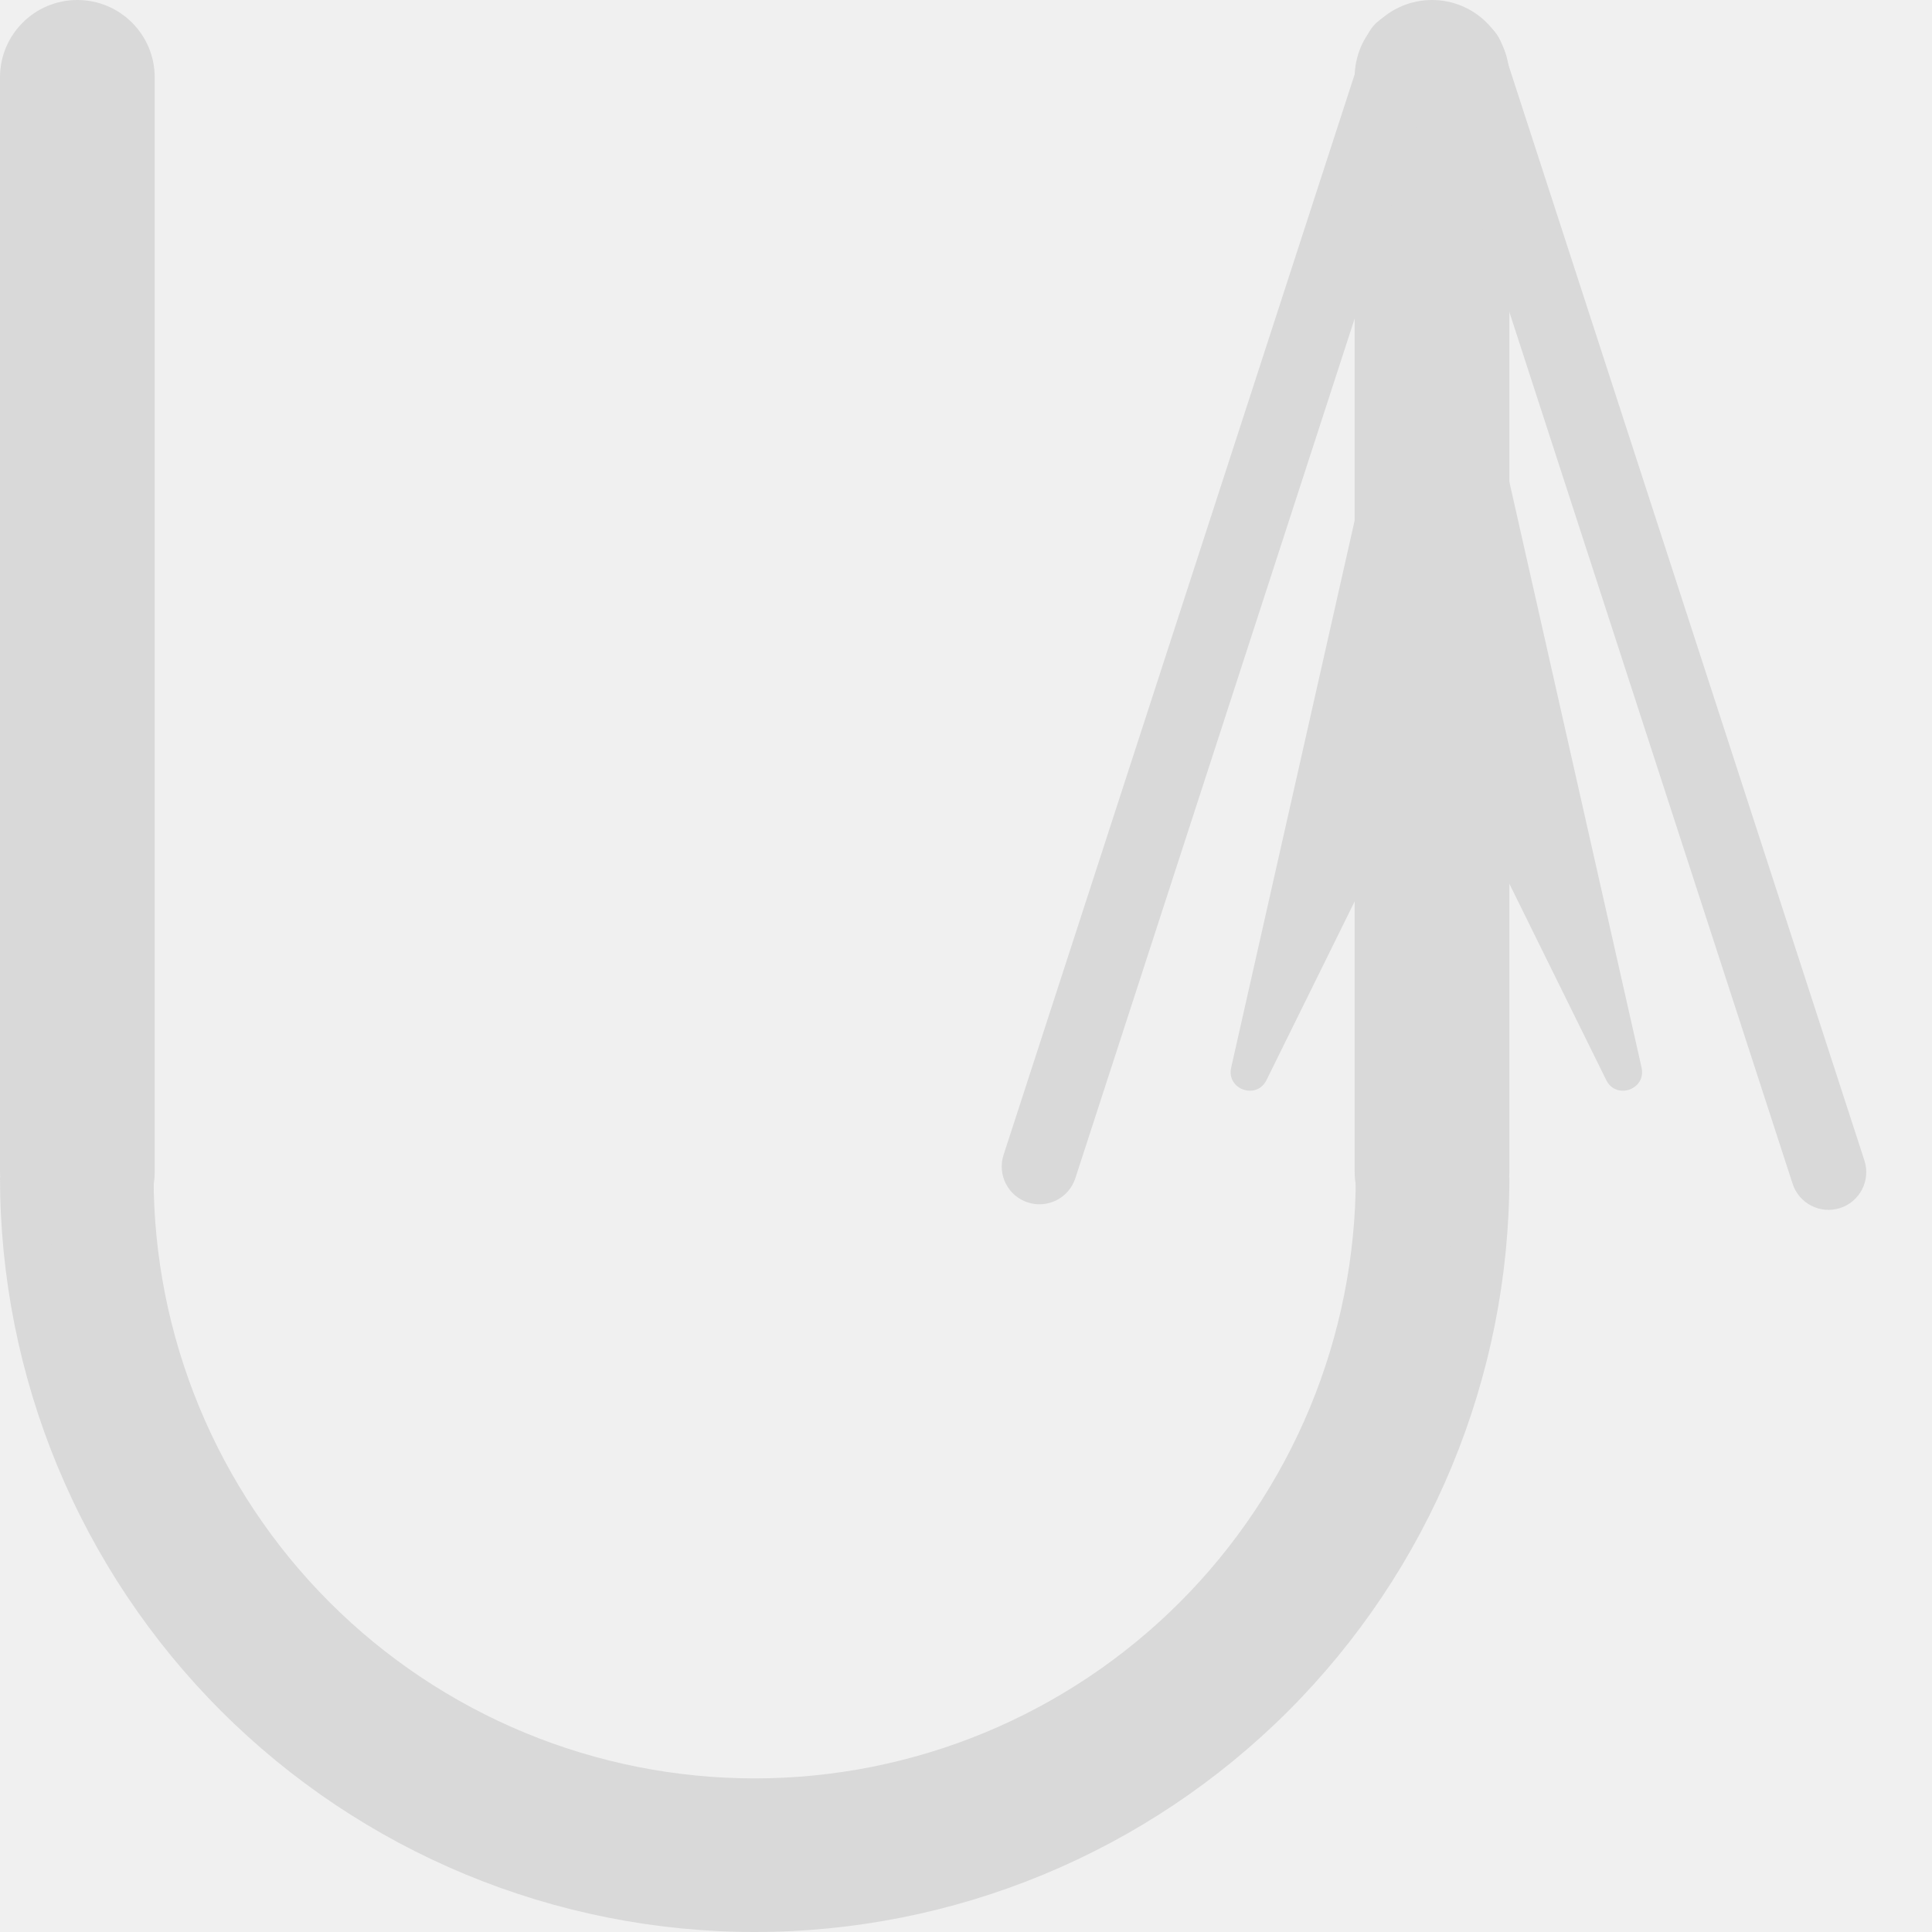
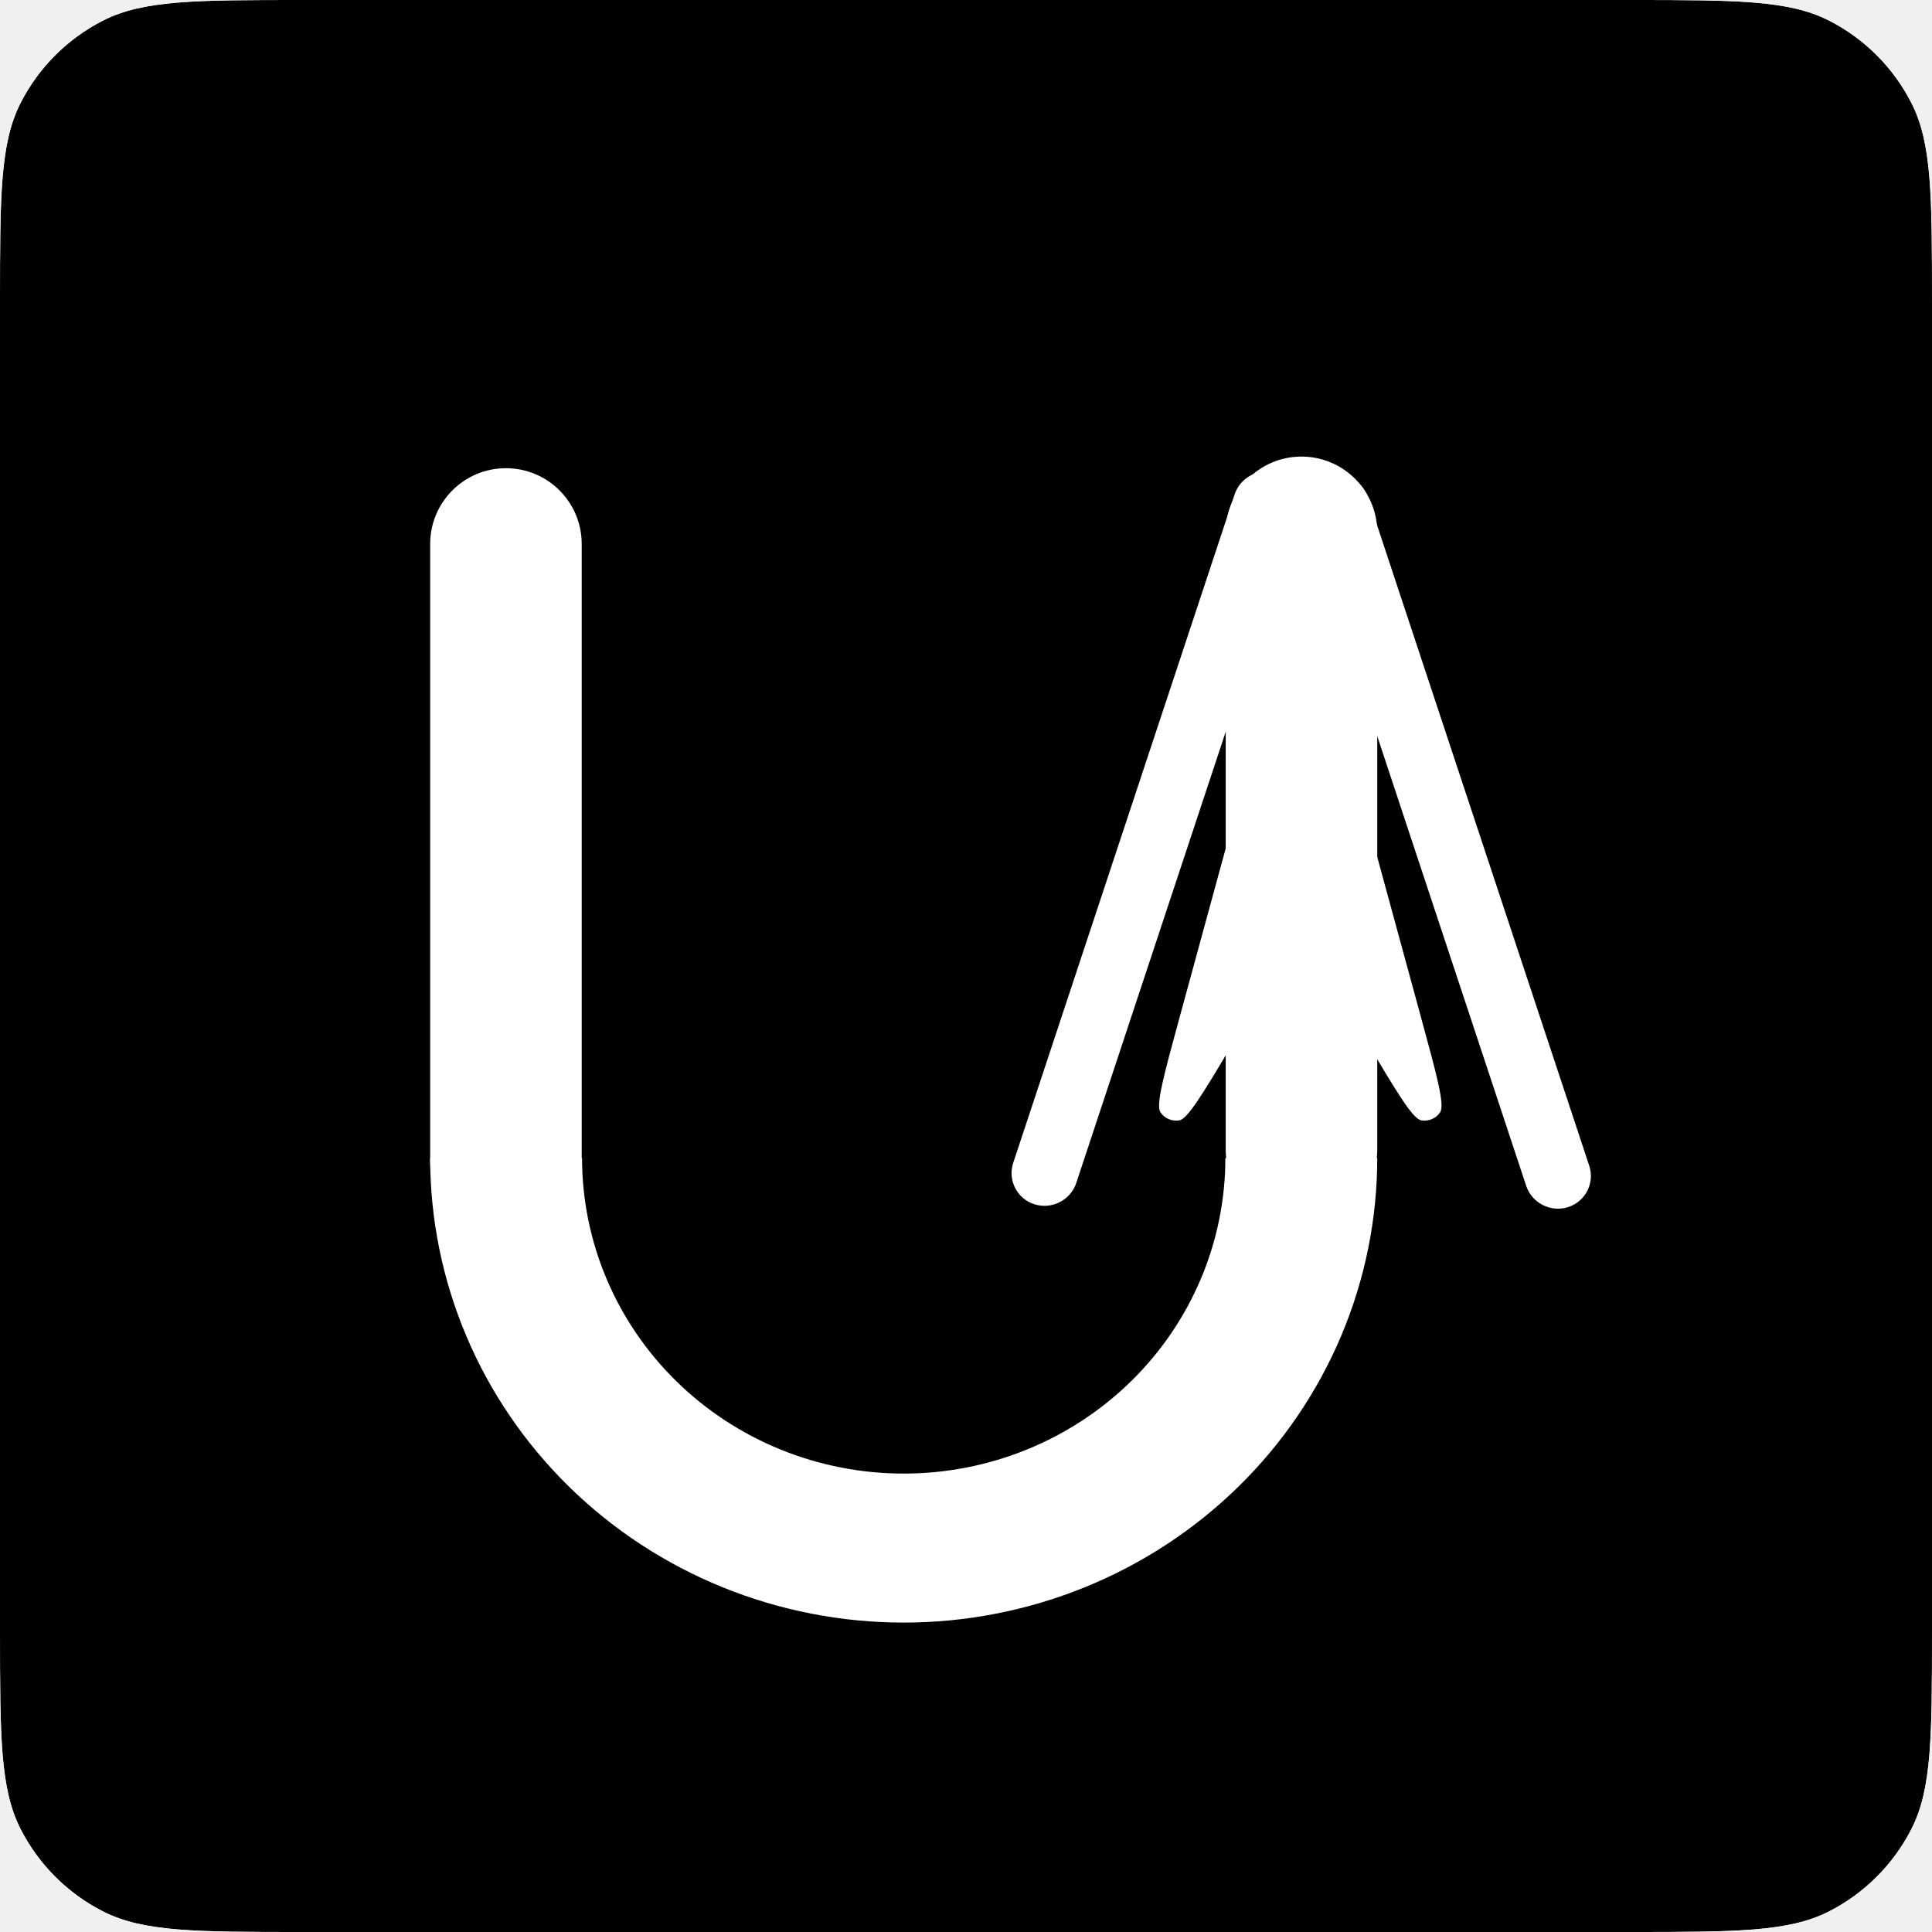
<svg xmlns="http://www.w3.org/2000/svg" width="512" height="512" viewBox="0 0 512 512" fill="none">
-   <mask id="mask0_11_17" style="mask-type:alpha" maskUnits="userSpaceOnUse" x="0" y="0" width="512" height="512">
-     <rect width="512" height="512" fill="black" />
+   <mask id="mask0_18_51" style="mask-type:alpha" maskUnits="userSpaceOnUse" x="0" y="0" width="512" height="512">
+     <path d="M0 80C0 51.997 0 37.996 5.45 27.3C10.243 17.892 17.892 10.243 27.3 5.45C37.996 0 51.997 0 80 0H432C460.003 0 474.004 0 484.7 5.45C494.108 10.243 501.757 17.892 506.55 27.3C512 37.996 512 51.997 512 80V432C512 460.003 512 474.004 506.55 484.7C501.757 494.108 494.108 501.757 484.7 506.55C474.004 512 460.003 512 432 512H80C51.997 512 37.996 512 27.3 506.55C17.892 501.757 10.243 494.108 5.45 484.7C0 474.004 0 460.003 0 432V80Z" fill="black" />
  </mask>
-   <g mask="url(#mask0_11_17)">
-     <path d="M375.776 63.608C376.949 58.409 384.357 58.409 385.53 63.608L435.035 282.926C436.338 288.703 428.294 291.55 425.673 286.239L385.137 204.087C383.303 200.37 378.003 200.37 376.169 204.087L335.632 286.239C333.012 291.55 324.967 288.703 326.271 282.926L375.776 63.608Z" fill="#D9D9D9" />
-     <path d="M400 312C400 338.264 394.827 364.272 384.776 388.537C374.725 412.802 359.993 434.85 341.421 453.421C322.85 471.993 300.802 486.725 276.537 496.776C252.272 506.827 226.264 512 200 512C173.736 512 147.728 506.827 123.463 496.776C99.198 486.725 77.15 471.993 58.579 453.421C40.007 434.85 25.275 412.802 15.224 388.537C5.173 364.272 -2.2961e-06 338.264 0 312L40.708 312C40.708 332.919 44.828 353.632 52.833 372.958C60.838 392.285 72.572 409.845 87.363 424.637C102.155 439.428 119.715 451.162 139.041 459.167C158.368 467.172 179.081 471.292 200 471.292C220.919 471.292 241.632 467.172 260.958 459.167C280.285 451.162 297.845 439.428 312.637 424.637C327.428 409.845 339.162 392.285 347.167 372.959C355.172 353.632 359.292 332.919 359.292 312H400Z" fill="#D9D9D9" />
-     <path d="M0 20.5C0 9.178 9.178 0 20.5 0V0C31.822 0 41 9.178 41 20.5V310.5C41 321.822 31.822 331 20.5 331V331C9.178 331 0 321.822 0 310.5V20.5Z" fill="#D9D9D9" />
-     <path d="M359 20.5C359 9.178 368.178 0 379.5 0V0C390.822 0 400 9.178 400 20.5V310.5C400 321.822 390.822 331 379.5 331V331C368.178 331 359 321.822 359 310.5V20.5Z" fill="#D9D9D9" />
-     <path d="M362.06 10.281C363.767 5.028 369.408 2.154 374.661 3.86V3.86C379.913 5.567 382.788 11.208 381.081 16.461L284.977 312.239C283.27 317.492 277.629 320.367 272.376 318.66V318.66C267.123 316.953 264.249 311.312 265.956 306.059L362.06 10.281Z" fill="#D9D9D9" />
-     <path d="M378.96 17.941C377.254 12.688 380.128 7.046 385.381 5.34V5.34C390.633 3.633 396.275 6.508 397.981 11.76L494.086 307.539C495.792 312.791 492.918 318.433 487.665 320.139V320.139C482.413 321.846 476.771 318.972 475.064 313.719L378.96 17.941Z" fill="#D9D9D9" />
+   <g mask="url(#mask0_18_51)">
+     <path d="M0 80C0 51.997 0 37.996 5.45 27.3C10.243 17.892 17.892 10.243 27.3 5.45C37.996 0 51.997 0 80 0H432C460.003 0 474.004 0 484.7 5.45C494.108 10.243 501.757 17.892 506.55 27.3C512 37.996 512 51.997 512 80V432C512 460.003 512 474.004 506.55 484.7C501.757 494.108 494.108 501.757 484.7 506.55C474.004 512 460.003 512 432 512H80C51.997 512 37.996 512 27.3 506.55C17.892 501.757 10.243 494.108 5.45 484.7C0 474.004 0 460.003 0 432V80Z" fill="black" />
+     <path d="M336.876 180.671C339.167 172.275 340.313 168.076 342.102 167.048C343.645 166.161 345.543 166.161 347.086 167.048C348.874 168.076 350.02 172.275 352.311 180.671L376.546 269.47C380.805 285.073 382.934 292.874 381.647 294.776C380.545 296.406 378.589 297.238 376.651 296.902C374.388 296.509 370.245 289.565 361.958 275.675L351.464 258.085C349.199 254.29 348.067 252.392 346.601 251.749C345.322 251.188 343.866 251.188 342.586 251.749C341.12 252.392 339.988 254.29 337.723 258.085L327.229 275.675C318.942 289.565 314.799 296.509 312.537 296.902C310.598 297.238 308.642 296.407 307.54 294.777C306.254 292.874 308.383 285.073 312.641 269.47L336.876 180.671Z" fill="white" />
+     <path d="M364.986 306.892C364.986 323.059 361.74 339.067 355.434 354.004C349.127 368.94 339.883 382.511 328.23 393.943C316.577 405.374 302.743 414.442 287.517 420.629C272.292 426.816 255.973 430 239.493 430C223.013 430 206.695 426.816 191.469 420.629C176.243 414.442 162.409 405.374 150.756 393.943C139.103 382.511 129.859 368.94 123.553 354.004C117.246 339.067 114 323.059 114 306.892L154.25 306.892C154.25 317.874 156.455 328.748 160.739 338.893C165.023 349.039 171.302 358.257 179.217 366.022C187.133 373.787 196.53 379.947 206.872 384.149C217.214 388.352 228.299 390.515 239.493 390.515C250.687 390.515 261.772 388.352 272.114 384.149C282.456 379.947 291.853 373.787 299.769 366.022C307.685 358.257 313.963 349.039 318.247 338.893C322.531 328.748 324.736 317.874 324.736 306.892H364.986Z" fill="white" />
+     <path d="M114 144.157C114 133.067 122.99 124.078 134.079 124.078V124.078C145.168 124.078 154.158 133.067 154.158 144.157V307.742C154.158 318.831 145.168 327.821 134.079 327.821V327.821C122.99 327.821 114 318.831 114 307.742V144.157Z" fill="white" />
+     <path d="M324.828 141.079C324.828 129.99 333.818 121 344.907 121V121C355.997 121 364.986 129.99 364.986 141.079V304.664C364.986 315.753 355.997 324.743 344.907 324.743V324.743C333.818 324.743 324.828 315.753 324.828 304.664V141.079Z" fill="white" />
+     <path d="M327.185 131.029C328.708 126.432 333.683 123.897 338.297 125.368V125.368C342.911 126.839 345.417 131.758 343.894 136.355L285.228 313.478C283.706 318.075 278.731 320.61 274.117 319.139V319.139C269.503 317.668 266.997 312.749 268.519 308.152L327.185 131.029Z" fill="white" />
+     <path d="M345.782 137.11C344.259 132.513 346.765 127.594 351.38 126.124V126.124C355.994 124.653 360.968 127.187 362.491 131.785L421.157 308.908C422.68 313.505 420.174 318.424 415.56 319.895V319.895C410.946 321.365 405.971 318.831 404.448 314.234L345.782 137.11Z" fill="white" />
  </g>
</svg>
